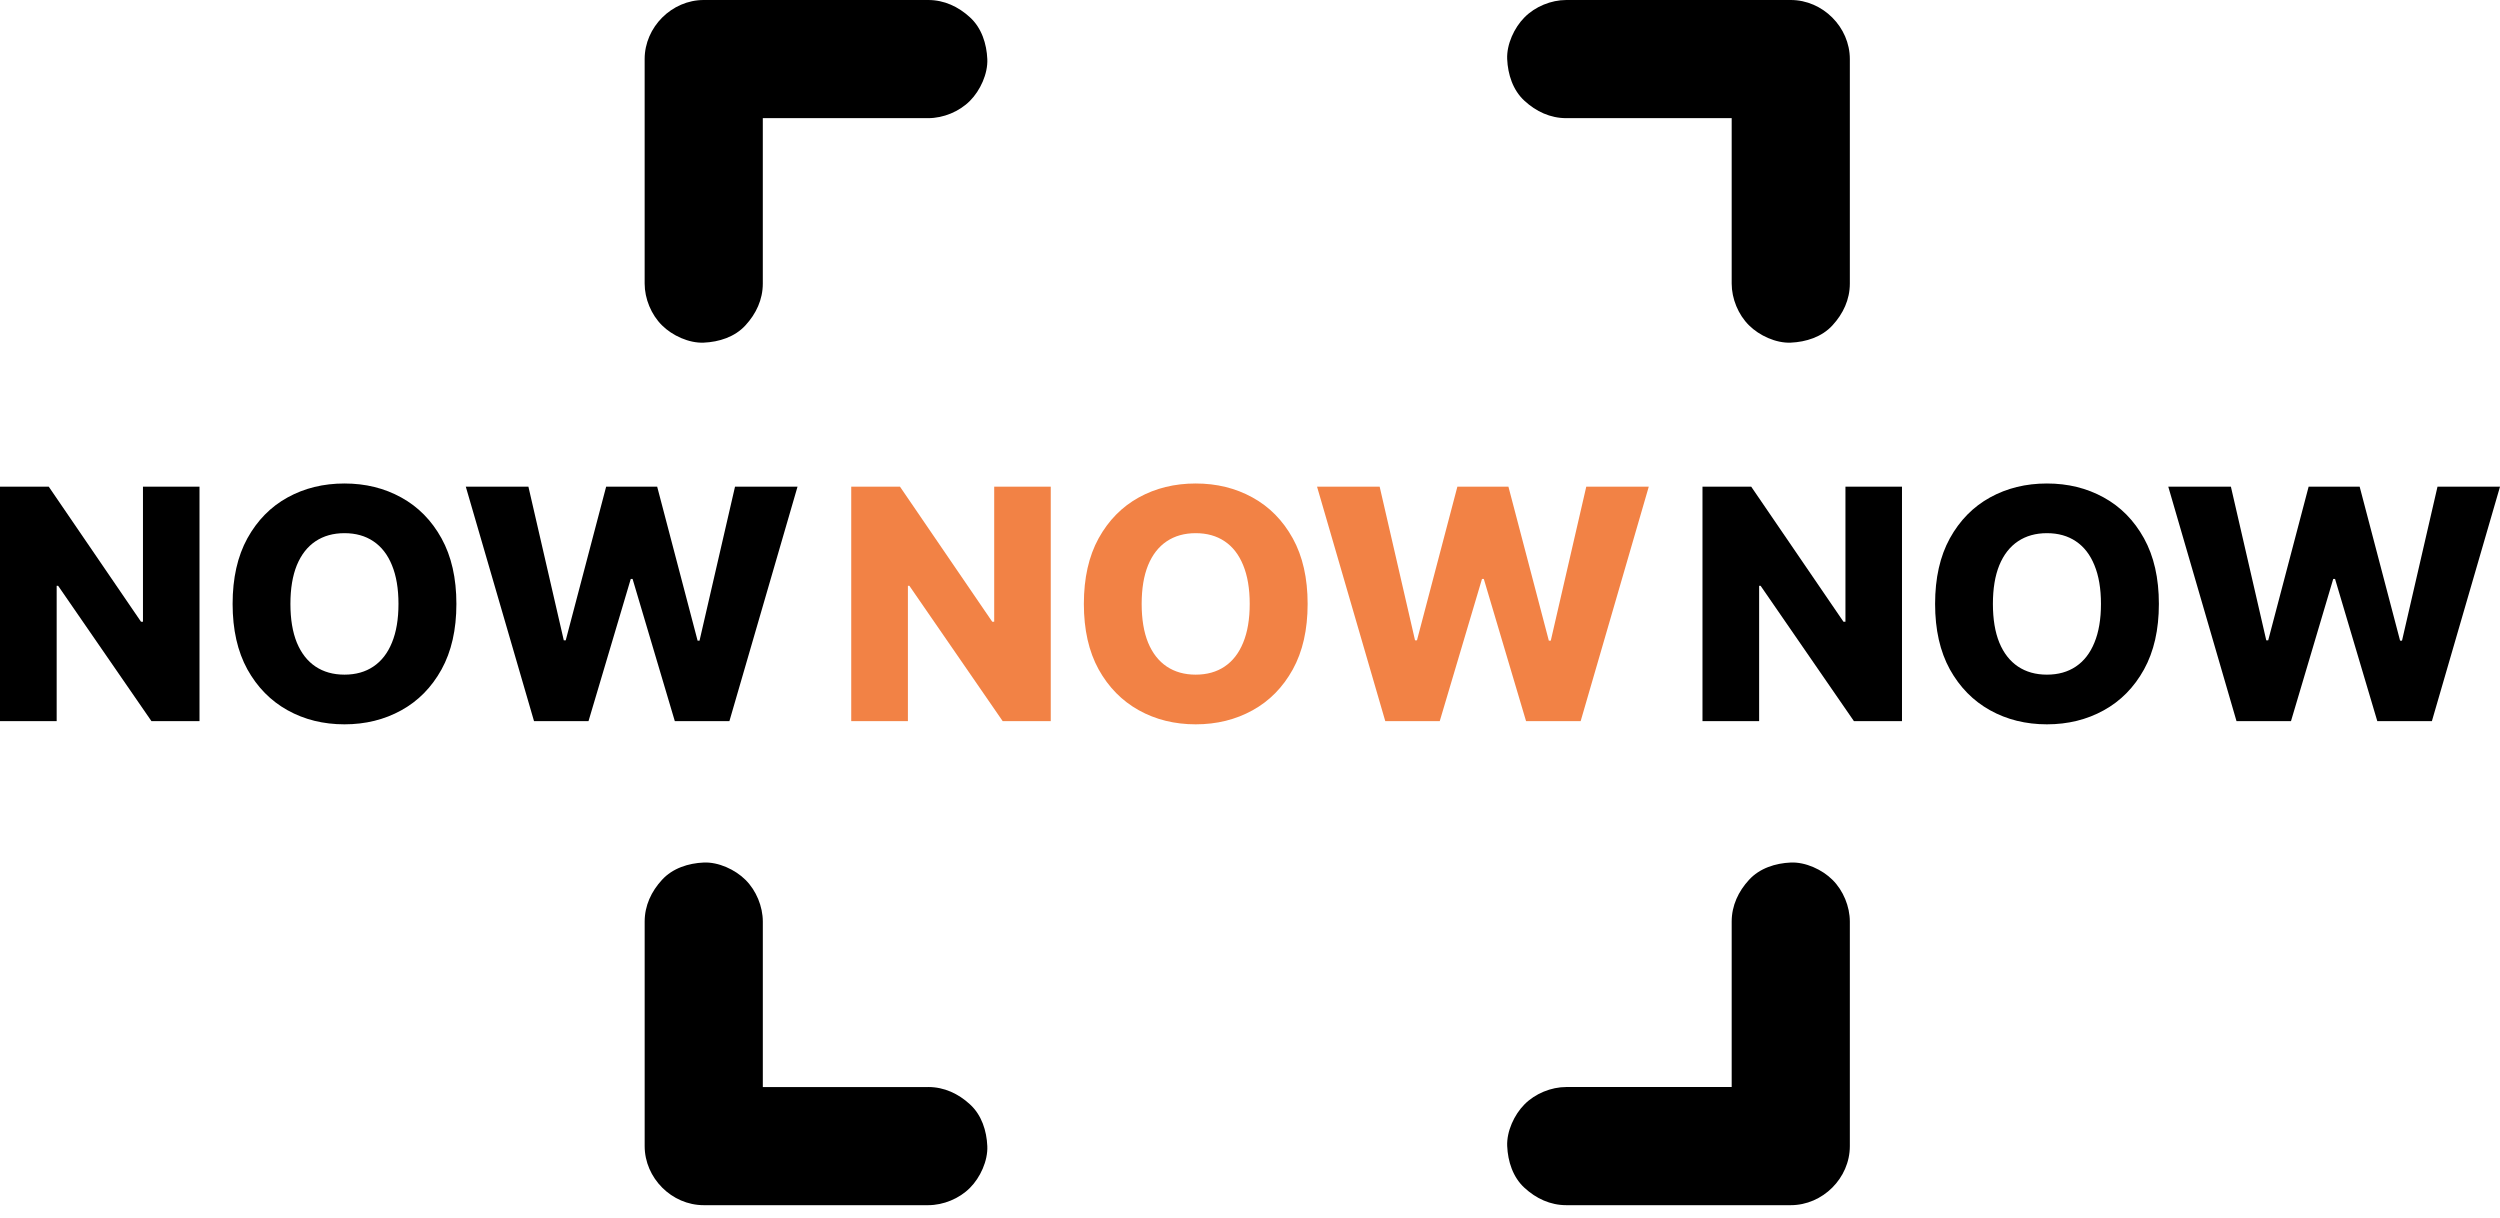
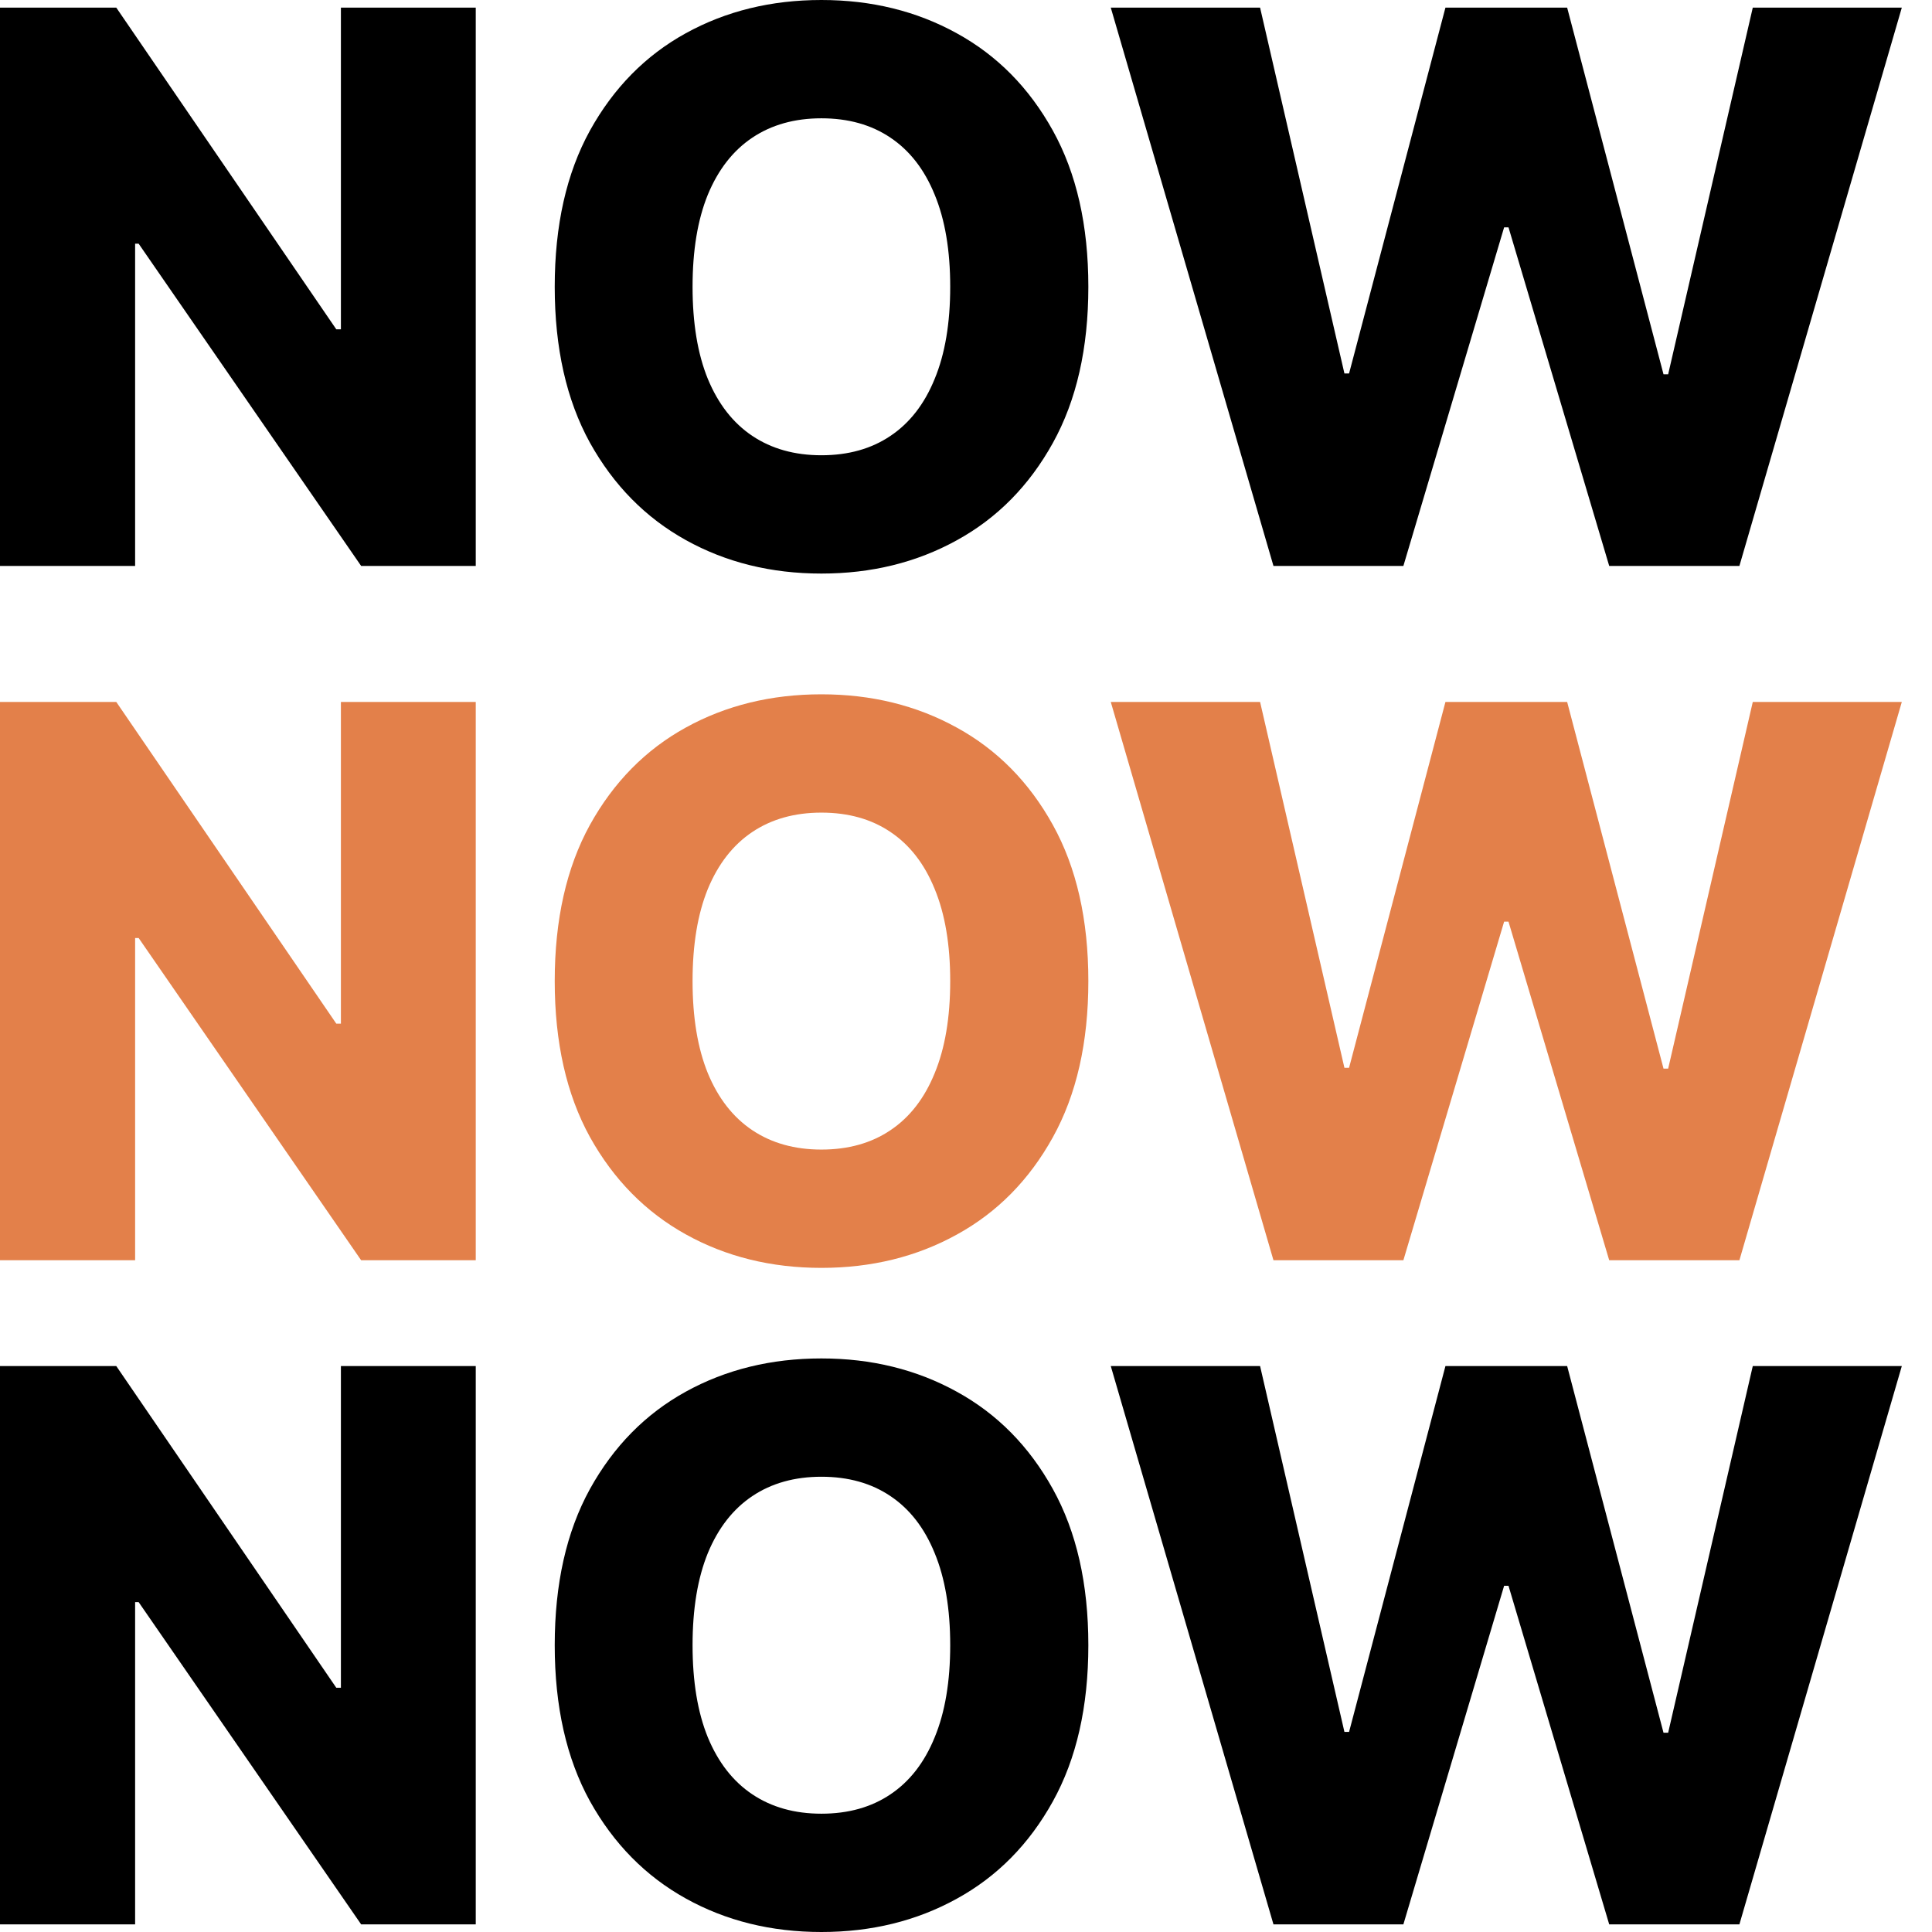
- <svg xmlns="http://www.w3.org/2000/svg" width="156" height="76" viewBox="0 0 156 76" fill="none">
-   <path d="M12.449 30.37V44.998H9.45L3.628 36.555H3.536V44.998H0V30.37H3.043L8.8 38.798H8.921V30.37H12.449Z" fill="black" />
-   <path d="M28.479 37.684C28.479 39.293 28.169 40.657 27.55 41.776C26.931 42.895 26.093 43.745 25.036 44.326C23.984 44.907 22.803 45.198 21.494 45.198C20.179 45.198 18.996 44.905 17.944 44.319C16.891 43.733 16.056 42.883 15.437 41.769C14.822 40.65 14.515 39.288 14.515 37.684C14.515 36.074 14.822 34.71 15.437 33.591C16.056 32.472 16.891 31.622 17.944 31.041C18.996 30.46 20.179 30.17 21.494 30.17C22.803 30.17 23.984 30.46 25.036 31.041C26.093 31.622 26.931 32.472 27.55 33.591C28.169 34.71 28.479 36.074 28.479 37.684ZM24.865 37.684C24.865 36.731 24.729 35.927 24.458 35.27C24.191 34.612 23.805 34.115 23.3 33.777C22.801 33.439 22.198 33.27 21.494 33.27C20.794 33.27 20.191 33.439 19.686 33.777C19.182 34.115 18.794 34.612 18.522 35.27C18.256 35.927 18.122 36.731 18.122 37.684C18.122 38.636 18.256 39.441 18.522 40.098C18.794 40.755 19.182 41.253 19.686 41.591C20.191 41.929 20.794 42.098 21.494 42.098C22.198 42.098 22.801 41.929 23.3 41.591C23.805 41.253 24.191 40.755 24.458 40.098C24.729 39.441 24.865 38.636 24.865 37.684Z" fill="black" />
-   <path d="M33.323 44.998L29.066 30.37H32.973L35.18 39.955H35.302L37.823 30.37H41.008L43.53 39.976H43.651L45.865 30.37H49.765L45.515 44.998H42.108L39.473 36.127H39.359L36.723 44.998H33.323Z" fill="black" />
-   <path d="M65.567 30.37V44.998H62.567L56.746 36.555H56.653V44.998H53.117V30.37H56.16L61.917 38.798H62.038V30.37H65.567Z" fill="#F28245" />
-   <path d="M81.596 37.684C81.596 39.293 81.287 40.657 80.668 41.776C80.049 42.895 79.211 43.745 78.154 44.326C77.101 44.907 75.92 45.198 74.611 45.198C73.297 45.198 72.113 44.905 71.061 44.319C70.009 43.733 69.173 42.883 68.554 41.769C67.94 40.65 67.633 39.288 67.633 37.684C67.633 36.074 67.94 34.71 68.554 33.591C69.173 32.472 70.009 31.622 71.061 31.041C72.113 30.46 73.297 30.17 74.611 30.17C75.92 30.17 77.101 30.46 78.154 31.041C79.211 31.622 80.049 32.472 80.668 33.591C81.287 34.71 81.596 36.074 81.596 37.684ZM77.982 37.684C77.982 36.731 77.846 35.927 77.575 35.27C77.308 34.612 76.923 34.115 76.418 33.777C75.918 33.439 75.316 33.27 74.611 33.27C73.911 33.27 73.309 33.439 72.804 33.777C72.299 34.115 71.911 34.612 71.64 35.27C71.373 35.927 71.24 36.731 71.24 37.684C71.24 38.636 71.373 39.441 71.64 40.098C71.911 40.755 72.299 41.252 72.804 41.591C73.309 41.929 73.911 42.098 74.611 42.098C75.316 42.098 75.918 41.929 76.418 41.591C76.923 41.252 77.308 40.755 77.575 40.098C77.846 39.441 77.982 38.636 77.982 37.684Z" fill="#F28245" />
-   <path d="M86.441 44.998L82.184 30.37H86.091L88.298 39.955H88.419L90.94 30.37H94.126L96.647 39.976H96.769L98.983 30.37H102.883L98.633 44.998H95.226L92.59 36.127H92.476L89.84 44.998H86.441Z" fill="#F28245" />
-   <path d="M118.684 30.37V44.998H115.684L109.863 36.555H109.77V44.998H106.235V30.37H109.277L115.034 38.798H115.156V30.37H118.684Z" fill="black" />
-   <path d="M134.714 37.684C134.714 39.293 134.404 40.657 133.785 41.776C133.166 42.895 132.328 43.745 131.271 44.326C130.219 44.907 129.038 45.198 127.728 45.198C126.414 45.198 125.231 44.905 124.178 44.319C123.126 43.733 122.29 42.883 121.671 41.769C121.057 40.65 120.75 39.288 120.75 37.684C120.75 36.074 121.057 34.71 121.671 33.591C122.29 32.472 123.126 31.622 124.178 31.041C125.231 30.46 126.414 30.17 127.728 30.17C129.038 30.17 130.219 30.46 131.271 31.041C132.328 31.622 133.166 32.472 133.785 33.591C134.404 34.71 134.714 36.074 134.714 37.684ZM131.1 37.684C131.1 36.731 130.964 35.927 130.692 35.27C130.426 34.612 130.04 34.115 129.535 33.777C129.035 33.439 128.433 33.27 127.728 33.27C127.028 33.27 126.426 33.439 125.921 33.777C125.417 34.115 125.028 34.612 124.757 35.27C124.49 35.927 124.357 36.731 124.357 37.684C124.357 38.636 124.49 39.441 124.757 40.098C125.028 40.755 125.417 41.252 125.921 41.591C126.426 41.929 127.028 42.098 127.728 42.098C128.433 42.098 129.035 41.929 129.535 41.591C130.04 41.252 130.426 40.755 130.692 40.098C130.964 39.441 131.1 38.636 131.1 37.684Z" fill="black" />
-   <path d="M139.558 44.998L135.301 30.37H139.208L141.415 39.955H141.536L144.058 30.37H147.243L149.765 39.976H149.886L152.1 30.37H156L151.75 44.998H148.343L145.708 36.127H145.593L142.958 44.998H139.558Z" fill="black" />
-   <path d="M47.599 17.695V12.985V5.423V3.687L43.913 7.373H48.623H56.184H57.921C58.863 7.373 59.863 6.963 60.526 6.292C61.165 5.653 61.649 4.604 61.608 3.686C61.567 2.736 61.255 1.745 60.526 1.081C59.805 0.418 58.921 0 57.921 0H53.211H45.65H43.913C41.922 0 40.226 1.688 40.226 3.686V8.397V15.958V17.695C40.226 18.637 40.636 19.636 41.308 20.3C41.947 20.939 42.995 21.422 43.913 21.381C44.863 21.34 45.854 21.029 46.518 20.3C47.182 19.579 47.599 18.694 47.599 17.695L47.599 17.695Z" fill="black" />
-   <path d="M57.922 67.831H53.211H45.65H43.913L47.6 71.517V66.806V59.245V57.508C47.6 56.566 47.19 55.567 46.518 54.903C45.879 54.264 44.831 53.781 43.913 53.822C42.963 53.863 41.972 54.174 41.308 54.903C40.644 55.624 40.227 56.509 40.227 57.508V62.219V69.78V71.517C40.227 73.507 41.914 75.203 43.913 75.203H48.623H56.185H57.921C58.864 75.203 59.863 74.794 60.526 74.122C61.166 73.483 61.649 72.434 61.608 71.517C61.567 70.566 61.256 69.575 60.526 68.912C59.806 68.248 58.921 67.83 57.921 67.83L57.922 67.831Z" fill="black" />
-   <path d="M97.735 7.373H102.445H110.006H111.743L108.057 3.687V8.397V15.958V17.695C108.057 18.637 108.466 19.637 109.138 20.3C109.777 20.939 110.826 21.422 111.743 21.381C112.693 21.34 113.685 21.029 114.348 20.3C115.012 19.579 115.43 18.694 115.43 17.695V12.985V5.423V3.687C115.43 1.696 113.742 0 111.743 0H107.033H99.472H97.735C96.793 0 95.793 0.41 95.13 1.082C94.491 1.721 94.007 2.769 94.048 3.687C94.089 4.637 94.401 5.628 95.13 6.292C95.851 6.955 96.735 7.373 97.735 7.373L97.735 7.373Z" fill="black" />
-   <path d="M108.057 57.508V62.218V69.78V71.516L111.743 67.83H107.033H99.472H97.735C96.793 67.83 95.794 68.24 95.13 68.911C94.491 69.55 94.008 70.599 94.049 71.516C94.09 72.467 94.401 73.458 95.13 74.122C95.851 74.785 96.736 75.203 97.735 75.203H102.445H110.007H111.743C113.734 75.203 115.43 73.515 115.43 71.517V66.806V59.245V57.508C115.43 56.566 115.02 55.567 114.348 54.903C113.71 54.264 112.661 53.781 111.743 53.822C110.793 53.863 109.802 54.174 109.138 54.903C108.475 55.624 108.057 56.509 108.057 57.508L108.057 57.508Z" fill="black" />
+ <svg xmlns="http://www.w3.org/2000/svg" width="64" height="64" viewBox="0 0 64 64" fill="none">
+   <path d="M15.76 23.253V41.747H11.963L4.593 31.073H4.476V41.747H0V23.253H3.852L11.14 33.909H11.293V23.253H15.76Z" fill="#E3804A" />
+   <path d="M36.053 32.5C36.053 34.535 35.661 36.26 34.877 37.674C34.093 39.089 33.033 40.164 31.694 40.898C30.362 41.633 28.867 42 27.21 42C25.546 42 24.048 41.63 22.716 40.889C21.384 40.149 20.326 39.074 19.542 37.665C18.764 36.251 18.376 34.529 18.376 32.5C18.376 30.465 18.764 28.74 19.542 27.326C20.326 25.911 21.384 24.836 22.716 24.102C24.048 23.367 25.546 23 27.21 23C28.867 23 30.362 23.367 31.694 24.102C33.033 24.836 34.093 25.911 34.877 27.326C35.661 28.74 36.053 30.465 36.053 32.5ZM31.477 32.5C31.477 31.296 31.306 30.279 30.962 29.448C30.624 28.617 30.136 27.988 29.497 27.56C28.864 27.133 28.102 26.919 27.21 26.919C26.323 26.919 25.561 27.133 24.922 27.56C24.283 27.988 23.792 28.617 23.448 29.448C23.11 30.279 22.942 31.296 22.942 32.5C22.942 33.704 23.11 34.721 23.448 35.552C23.792 36.383 24.283 37.012 24.922 37.44C25.561 37.867 26.323 38.081 27.21 38.081C28.102 38.081 28.864 37.867 29.497 37.44C30.136 37.012 30.624 36.383 30.962 35.552C31.306 34.721 31.477 33.704 31.477 32.5Z" fill="#E3804A" />
+   <path d="M42.185 41.747L36.796 23.253H41.742L44.536 35.372H44.69L47.882 23.253H51.914L55.106 35.399H55.26L58.063 23.253H63L57.62 41.747H53.307L49.971 30.531H49.826L46.489 41.747H42.185Z" fill="#E3804A" />
+   <path d="M15.76 0.253V18.747H11.963L4.593 8.073H4.476V18.747H0V0.253H3.852L11.14 10.909H11.293V0.253H15.76Z" fill="black" />
+   <path d="M36.053 9.5C36.053 11.535 35.661 13.26 34.877 14.674C34.093 16.089 33.033 17.164 31.694 17.898C30.362 18.633 28.867 19 27.21 19C25.546 19 24.048 18.63 22.716 17.889C21.384 17.149 20.326 16.074 19.542 14.665C18.764 13.251 18.376 11.529 18.376 9.5C18.376 7.465 18.764 5.74 19.542 4.326C20.326 2.911 21.384 1.836 22.716 1.102C24.048 0.367 25.546 0 27.21 0C28.867 0 30.362 0.367 31.694 1.102C33.033 1.836 34.093 2.911 34.877 4.326C35.661 5.74 36.053 7.465 36.053 9.5ZM31.477 9.5C31.477 8.296 31.306 7.279 30.962 6.448C30.624 5.617 30.136 4.988 29.497 4.56C28.864 4.133 28.102 3.919 27.21 3.919C26.323 3.919 25.561 4.133 24.922 4.56C24.283 4.988 23.792 5.617 23.448 6.448C23.11 7.279 22.942 8.296 22.942 9.5C22.942 10.704 23.11 11.722 23.448 12.552C23.792 13.383 24.283 14.012 24.922 14.44C25.561 14.867 26.323 15.081 27.21 15.081C28.102 15.081 28.864 14.867 29.497 14.44C30.136 14.012 30.624 13.383 30.962 12.552C31.306 11.722 31.477 10.704 31.477 9.5Z" fill="black" />
+   <path d="M42.185 18.747L36.796 0.253H41.742L44.536 12.372H44.69L47.882 0.253H51.914L55.106 12.399H55.26L58.063 0.253H63L57.62 18.747H53.307L49.971 7.531H49.826L46.489 18.747H42.185Z" fill="black" />
+   <path d="M15.76 45.253V63.747H11.963L4.593 53.073H4.476V63.747H0V45.253H3.852L11.14 55.909H11.293V45.253H15.76Z" fill="black" />
+   <path d="M36.053 54.5C36.053 56.535 35.661 58.26 34.877 59.674C34.093 61.089 33.033 62.164 31.694 62.898C30.362 63.633 28.867 64 27.21 64C25.546 64 24.048 63.63 22.716 62.889C21.384 62.149 20.326 61.074 19.542 59.665C18.764 58.251 18.376 56.529 18.376 54.5C18.376 52.465 18.764 50.74 19.542 49.326C20.326 47.911 21.384 46.836 22.716 46.102C24.048 45.367 25.546 45 27.21 45C28.867 45 30.362 45.367 31.694 46.102C33.033 46.836 34.093 47.911 34.877 49.326C35.661 50.74 36.053 52.465 36.053 54.5ZM31.477 54.5C31.477 53.296 31.306 52.279 30.962 51.448C30.624 50.617 30.136 49.988 29.497 49.56C28.864 49.133 28.102 48.919 27.21 48.919C26.323 48.919 25.561 49.133 24.922 49.56C24.283 49.988 23.792 50.617 23.448 51.448C23.11 52.279 22.942 53.296 22.942 54.5C22.942 55.704 23.11 56.721 23.448 57.552C23.792 58.383 24.283 59.012 24.922 59.44C25.561 59.867 26.323 60.081 27.21 60.081C28.102 60.081 28.864 59.867 29.497 59.44C30.136 59.012 30.624 58.383 30.962 57.552C31.306 56.721 31.477 55.704 31.477 54.5Z" fill="black" />
+   <path d="M42.185 63.747L36.796 45.253H41.742L44.536 57.372H44.69L47.882 45.253H51.914L55.106 57.399H55.26L58.063 45.253H63L57.62 63.747H53.307L49.971 52.531H49.826L46.489 63.747H42.185Z" fill="black" />
</svg>
